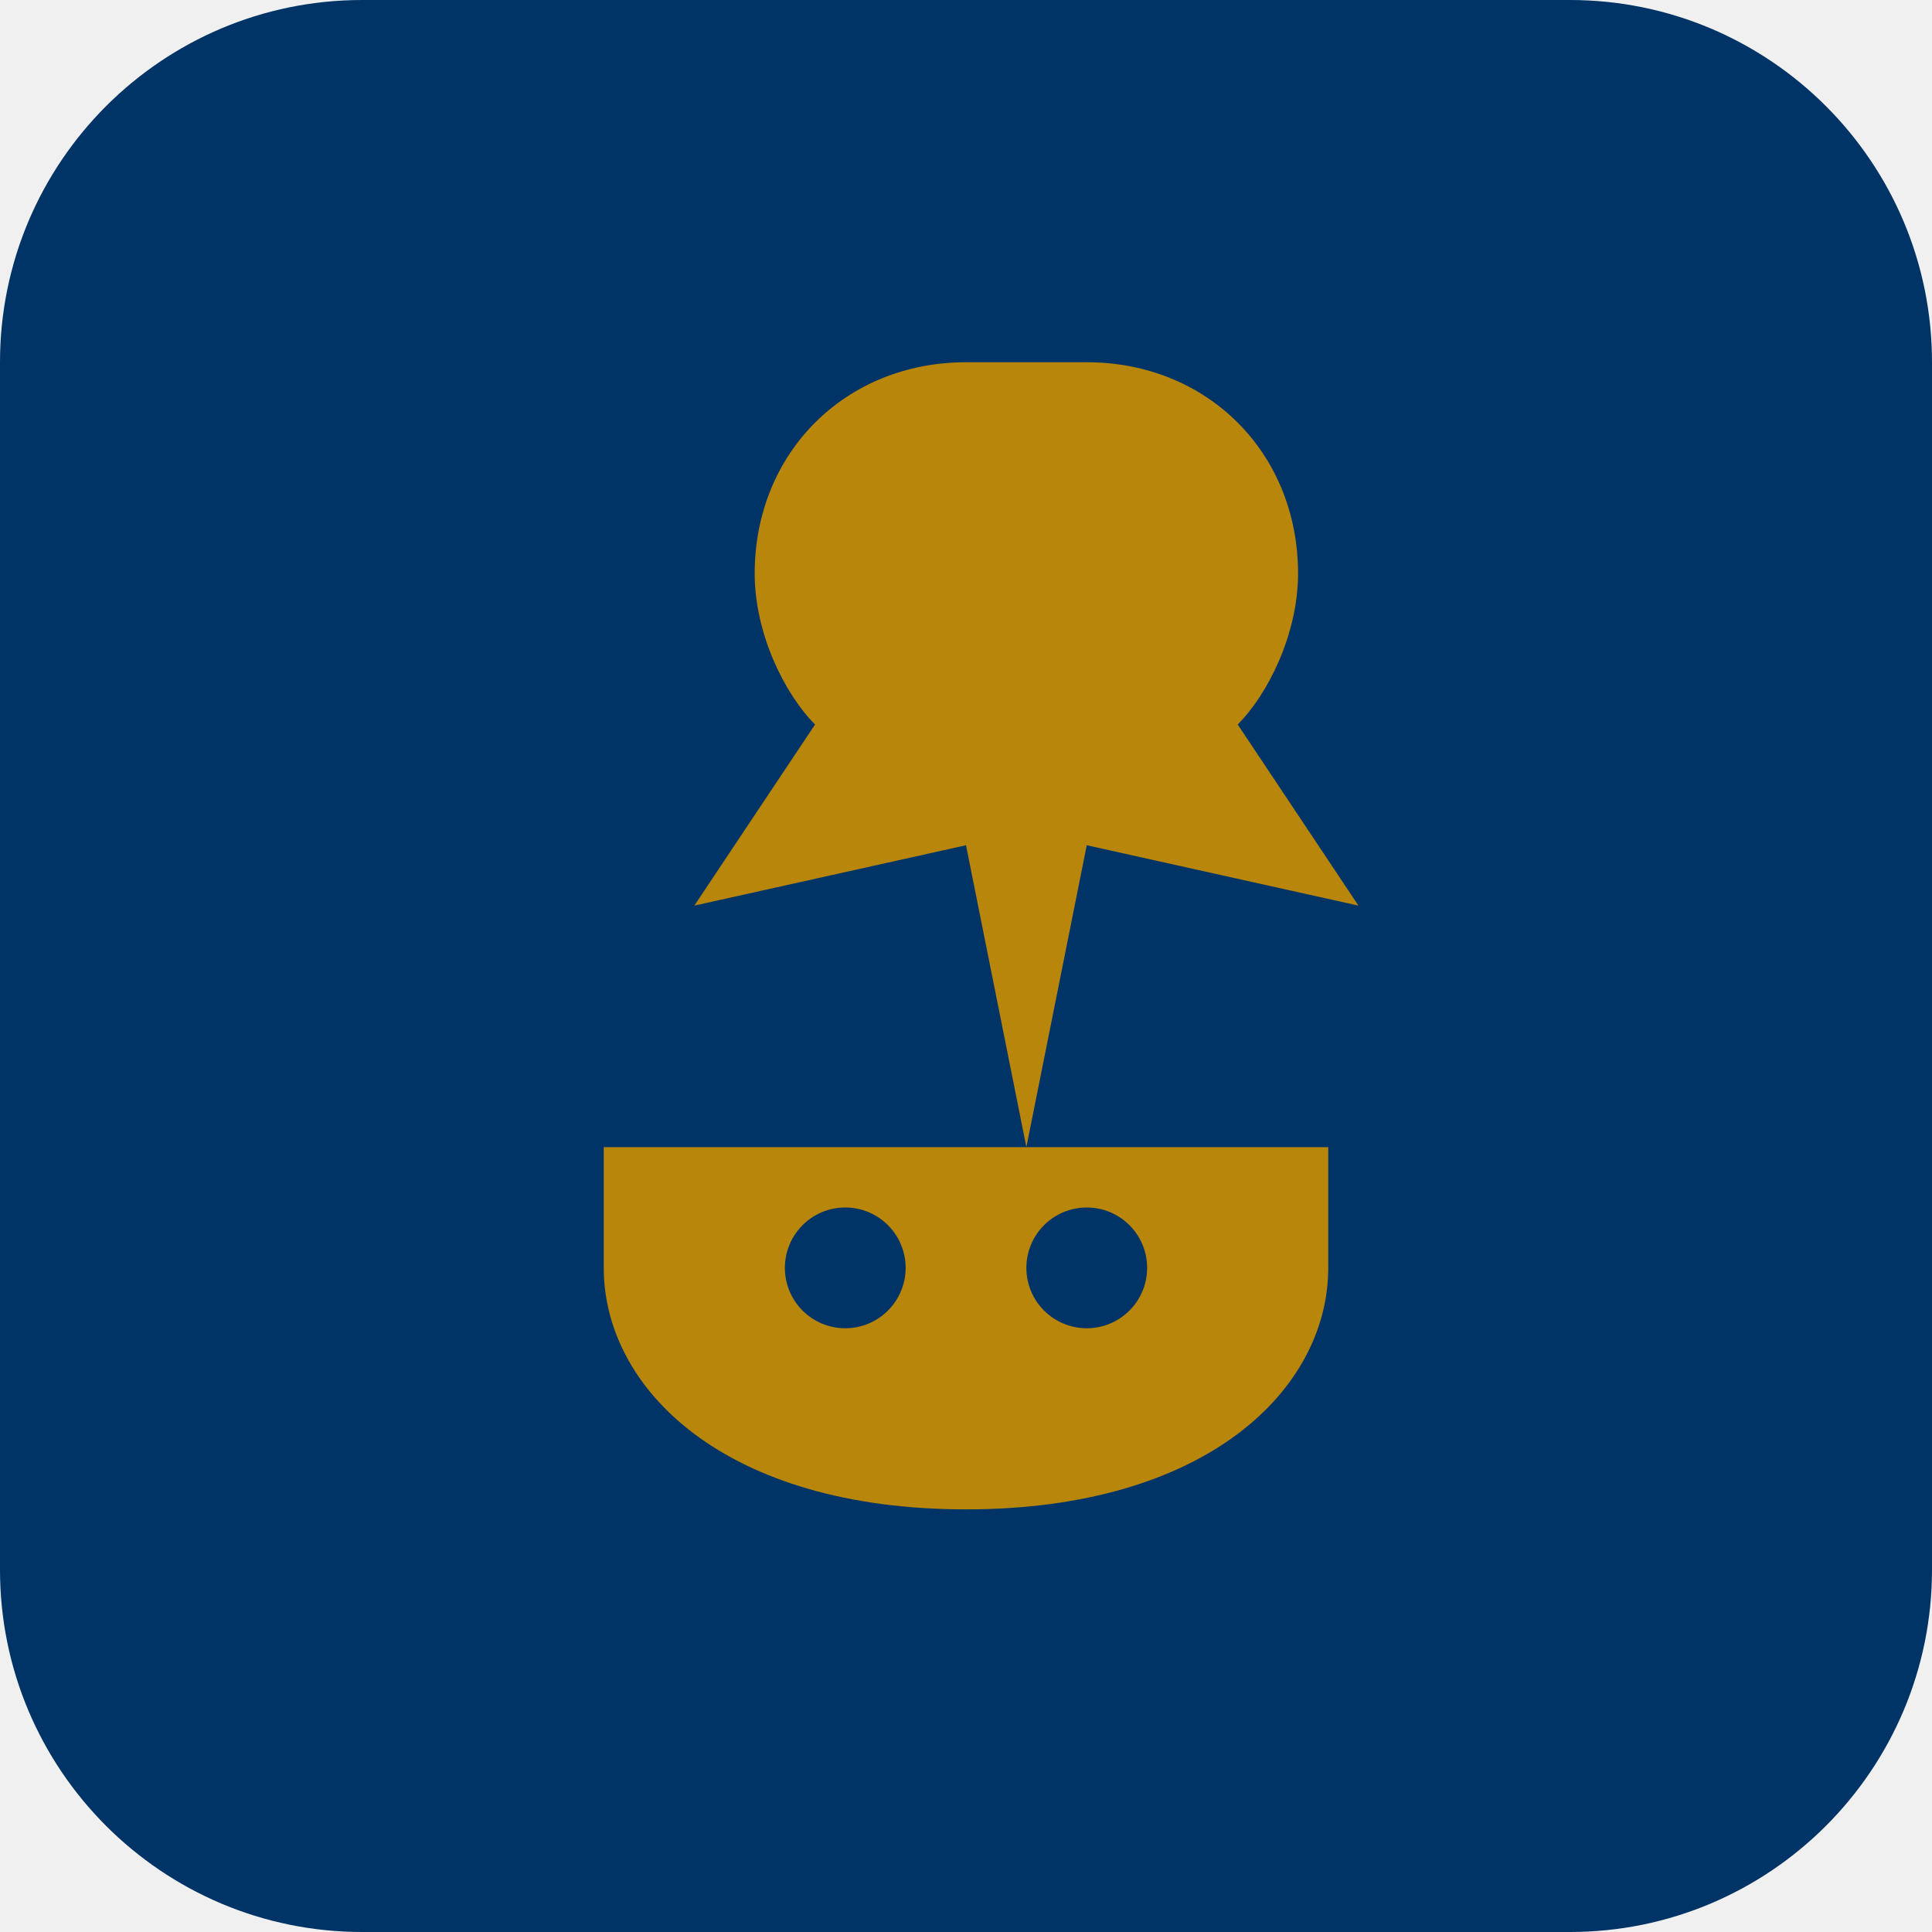
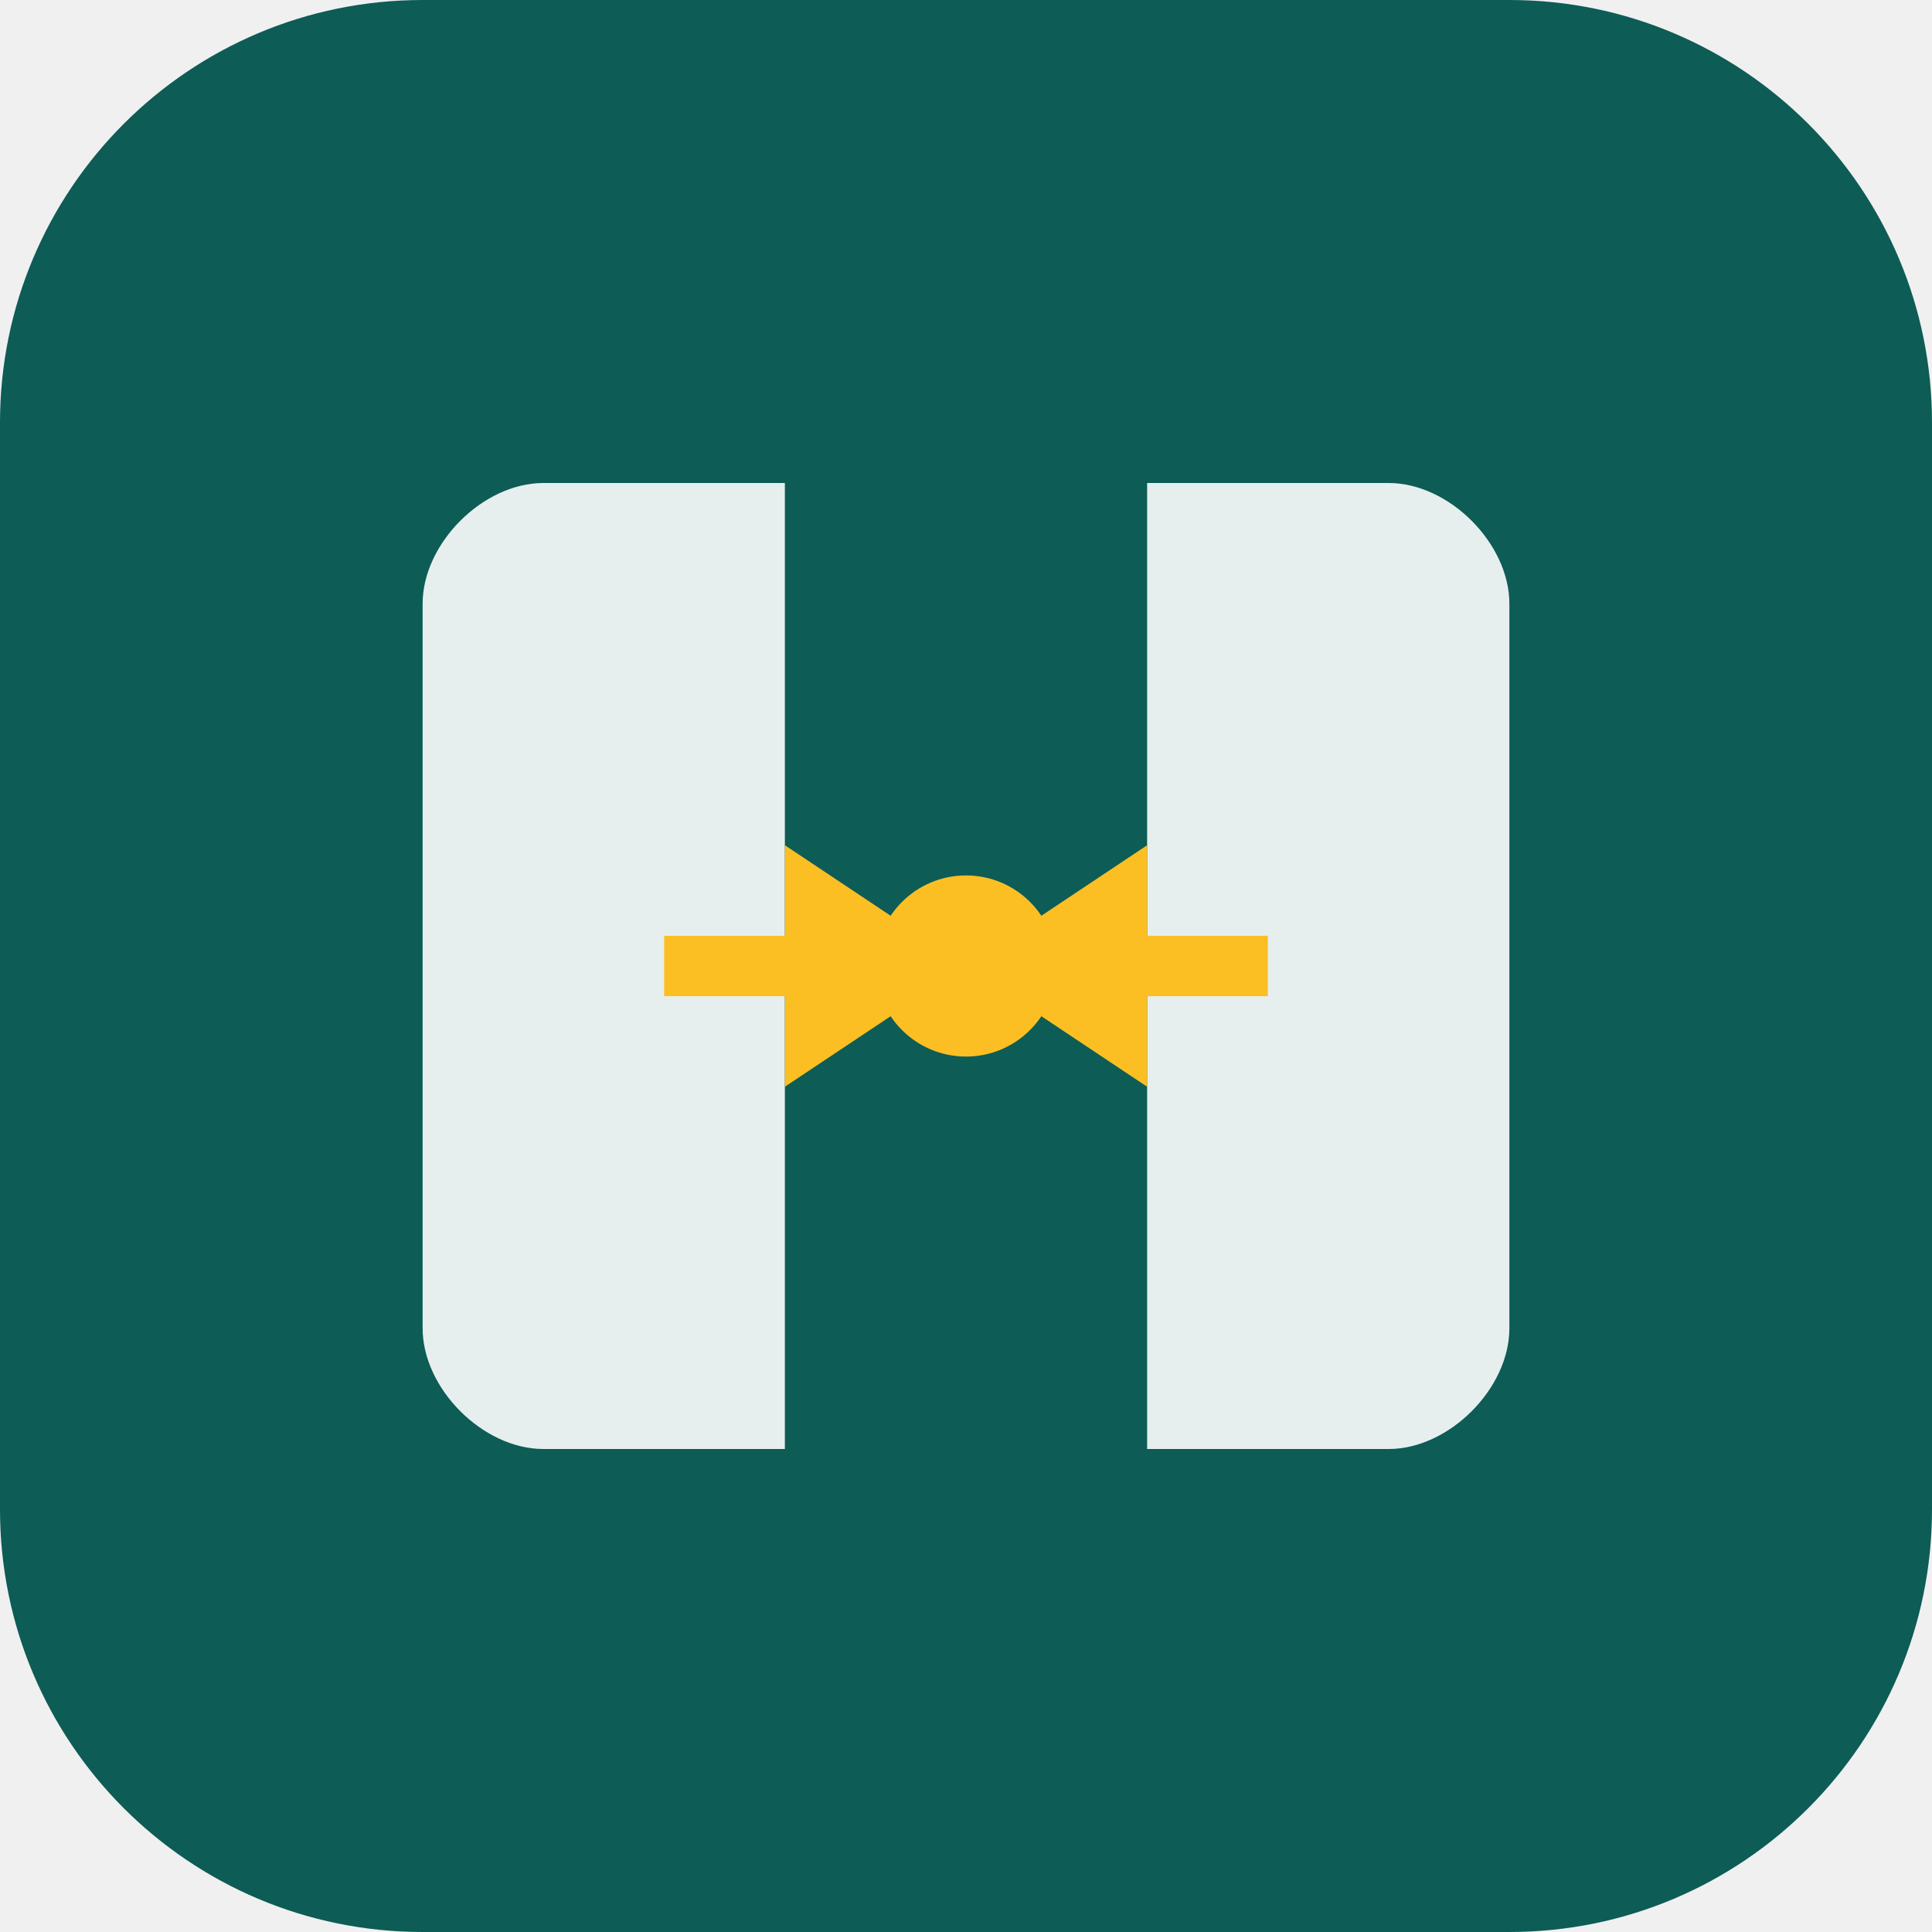
<svg xmlns="http://www.w3.org/2000/svg" viewBox="0 0 64 64" fill="none">
-   <rect width="64" height="64" rx="12" fill="#003366" />
-   <path d="M32 12c-4 0-7 3-7 7 0 2 1 4 2 5l-4 6 9-2 2 10 2-10 9 2-4-6c1-1 2-3 2-5 0-4-3-7-7-7z" fill="#b8860b" />
-   <path d="M20 38h24v4c0 4-4 8-12 8s-12-4-12-8v-4z" fill="#b8860b" />
-   <circle cx="28" cy="42" r="2" fill="#003366" />
-   <circle cx="36" cy="42" r="2" fill="#003366" />
+   <rect width="64" height="64" rx="14" fill="#0d5c56" />
+   <path d="M18 16h8v32h-8c-2 0-4-2-4-4V20c0-2 2-4 4-4z" fill="#ffffff" opacity="0.9" />
+   <path d="M46 16h-8v32h8c2 0 4-2 4-4V20c0-2-2-4-4-4z" fill="#ffffff" opacity="0.9" />
+   <path d="M26 28l6 4-6 4v-3h-4v-2h4v-3z" fill="#fbbf24" />
+   <path d="M38 28l-6 4 6 4v-3h4v-2h-4v-3z" fill="#fbbf24" />
+   <circle cx="32" cy="32" r="3" fill="#fbbf24" />
</svg>
